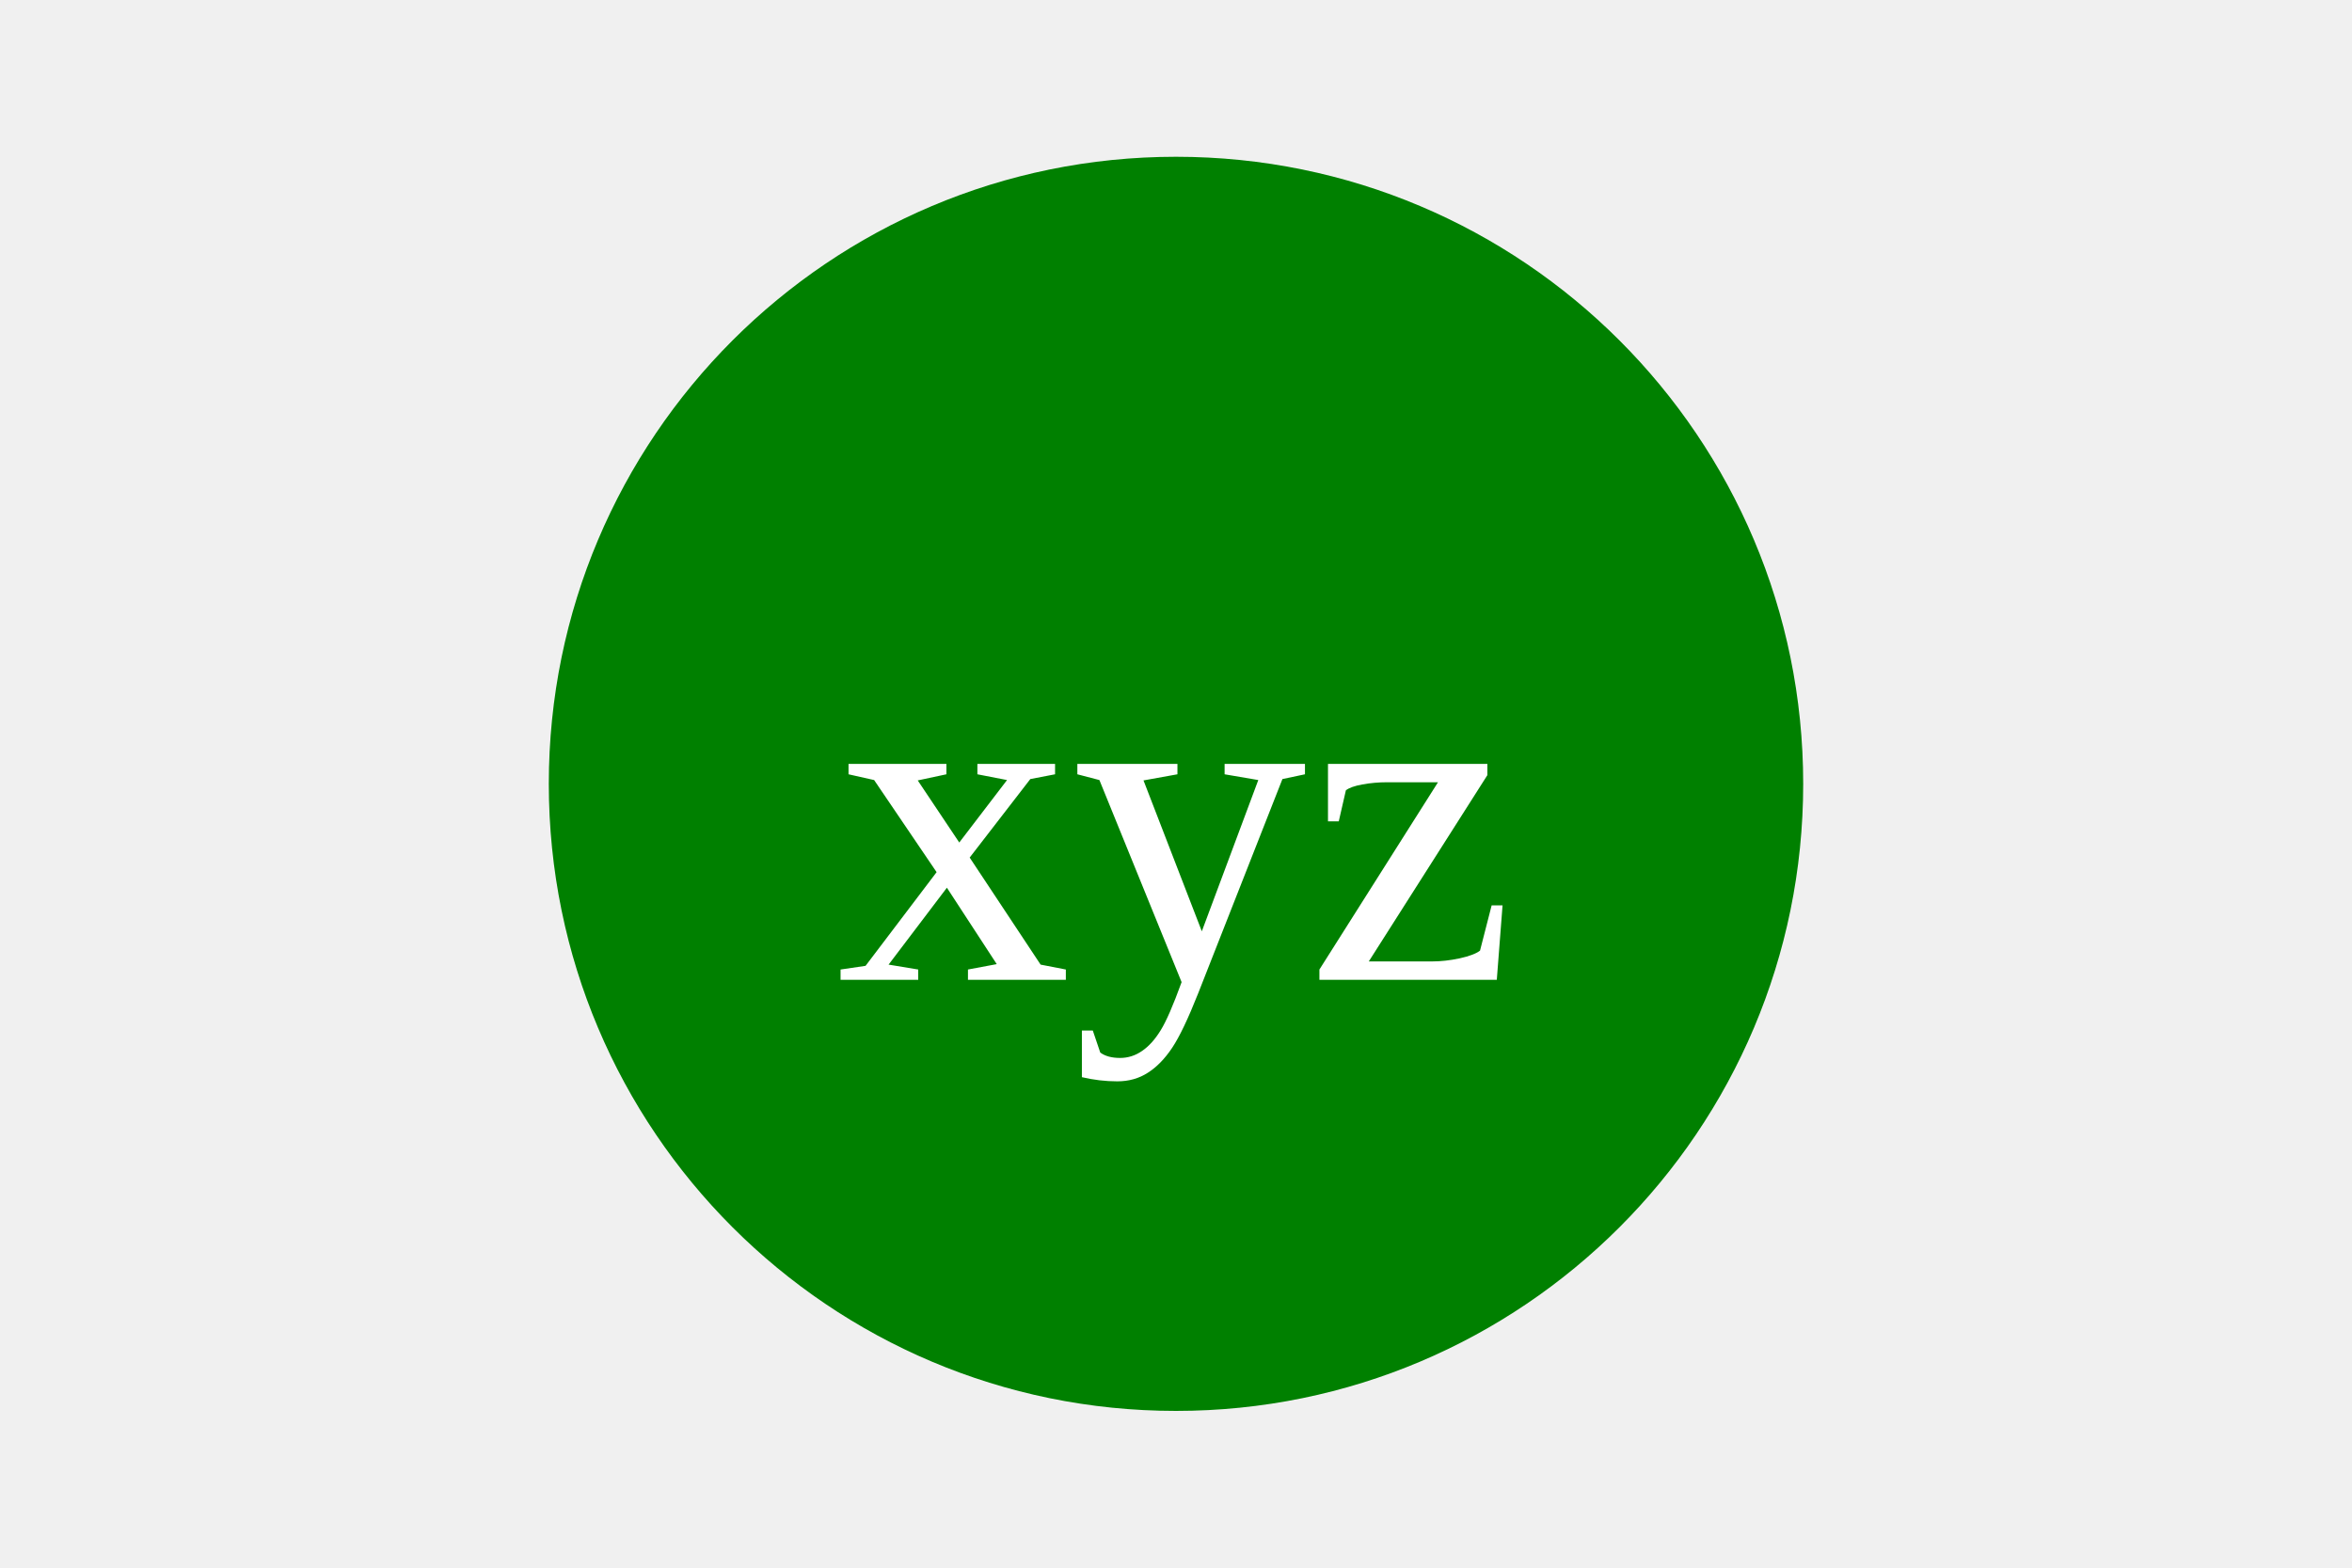
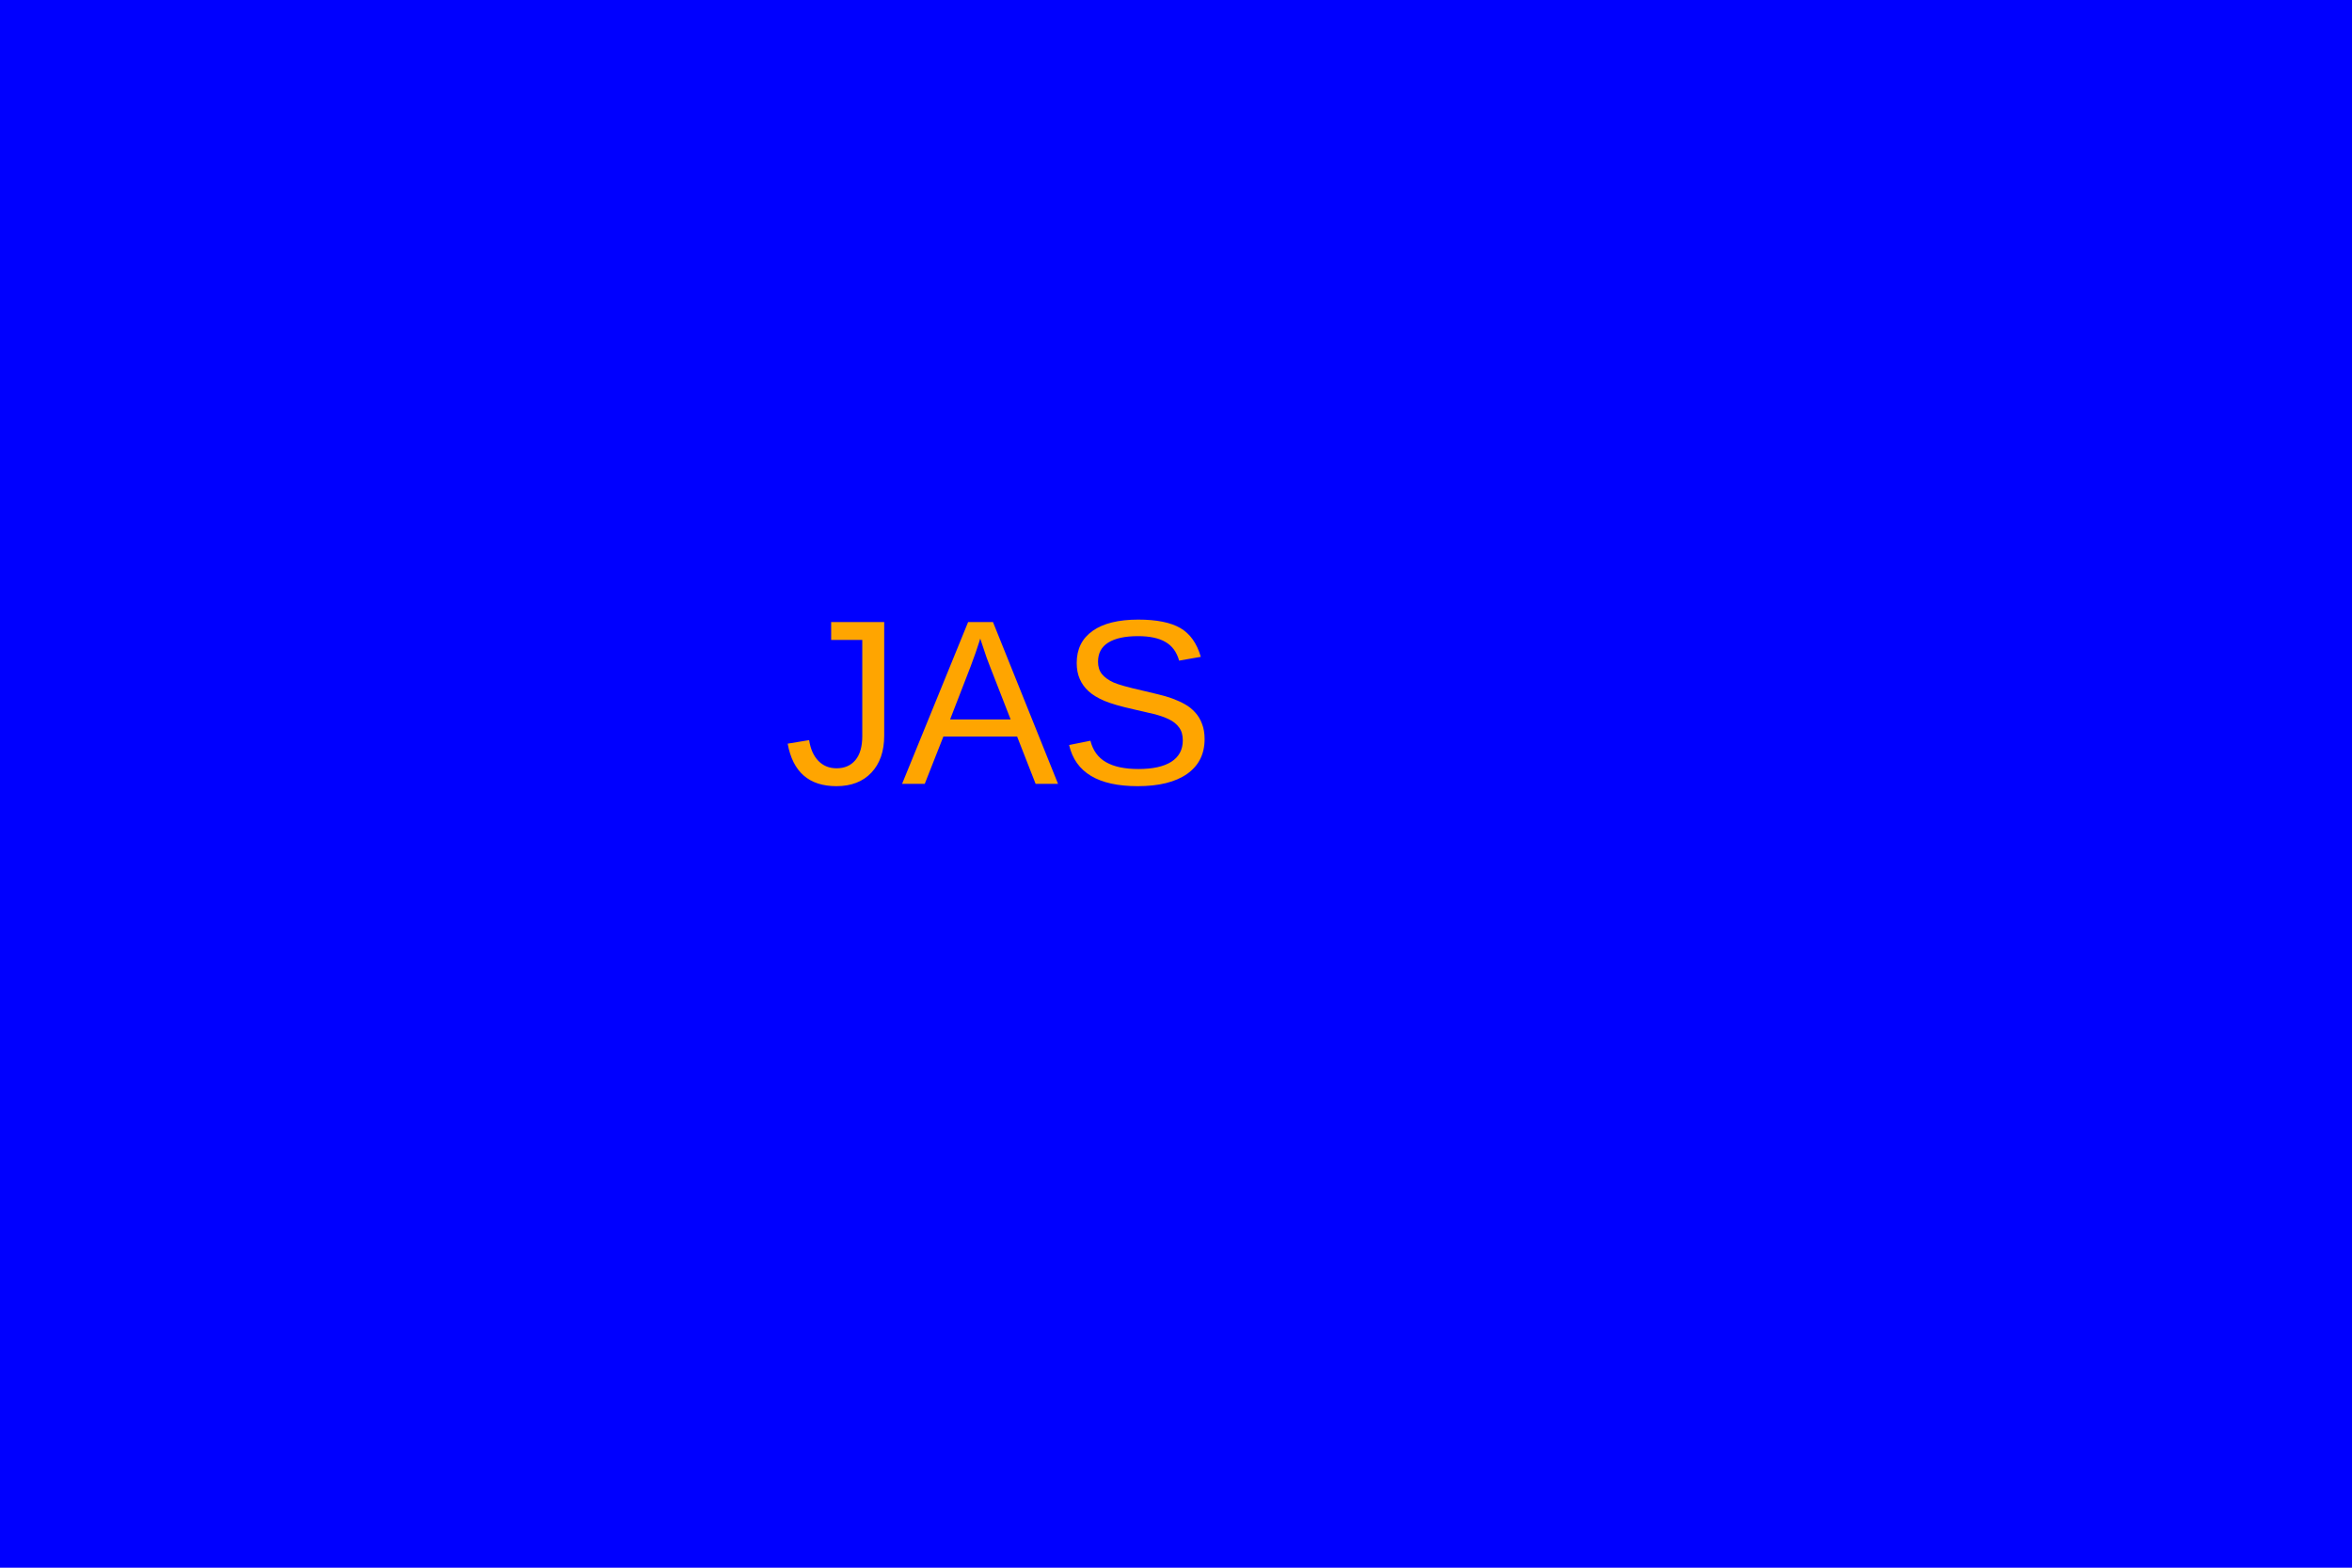
- <svg xmlns="http://www.w3.org/2000/svg" version="1.1" width="300" height="200">
-   <circle cx="150" cy="100" r="80" fill="green" />
-   <text x="150" y="125" font-size="60" text-anchor="middle" fill="white">xyz</text>
+ <svg xmlns="http://www.w3.org/2000/svg" width="300" height="200">
+   <rect x="0" y="0" width="300" height="200" fill="blue" />
+   <text x="100" y="100" font-family="Arial" font-size="30" fill="orange">JAS</text>
</svg>
